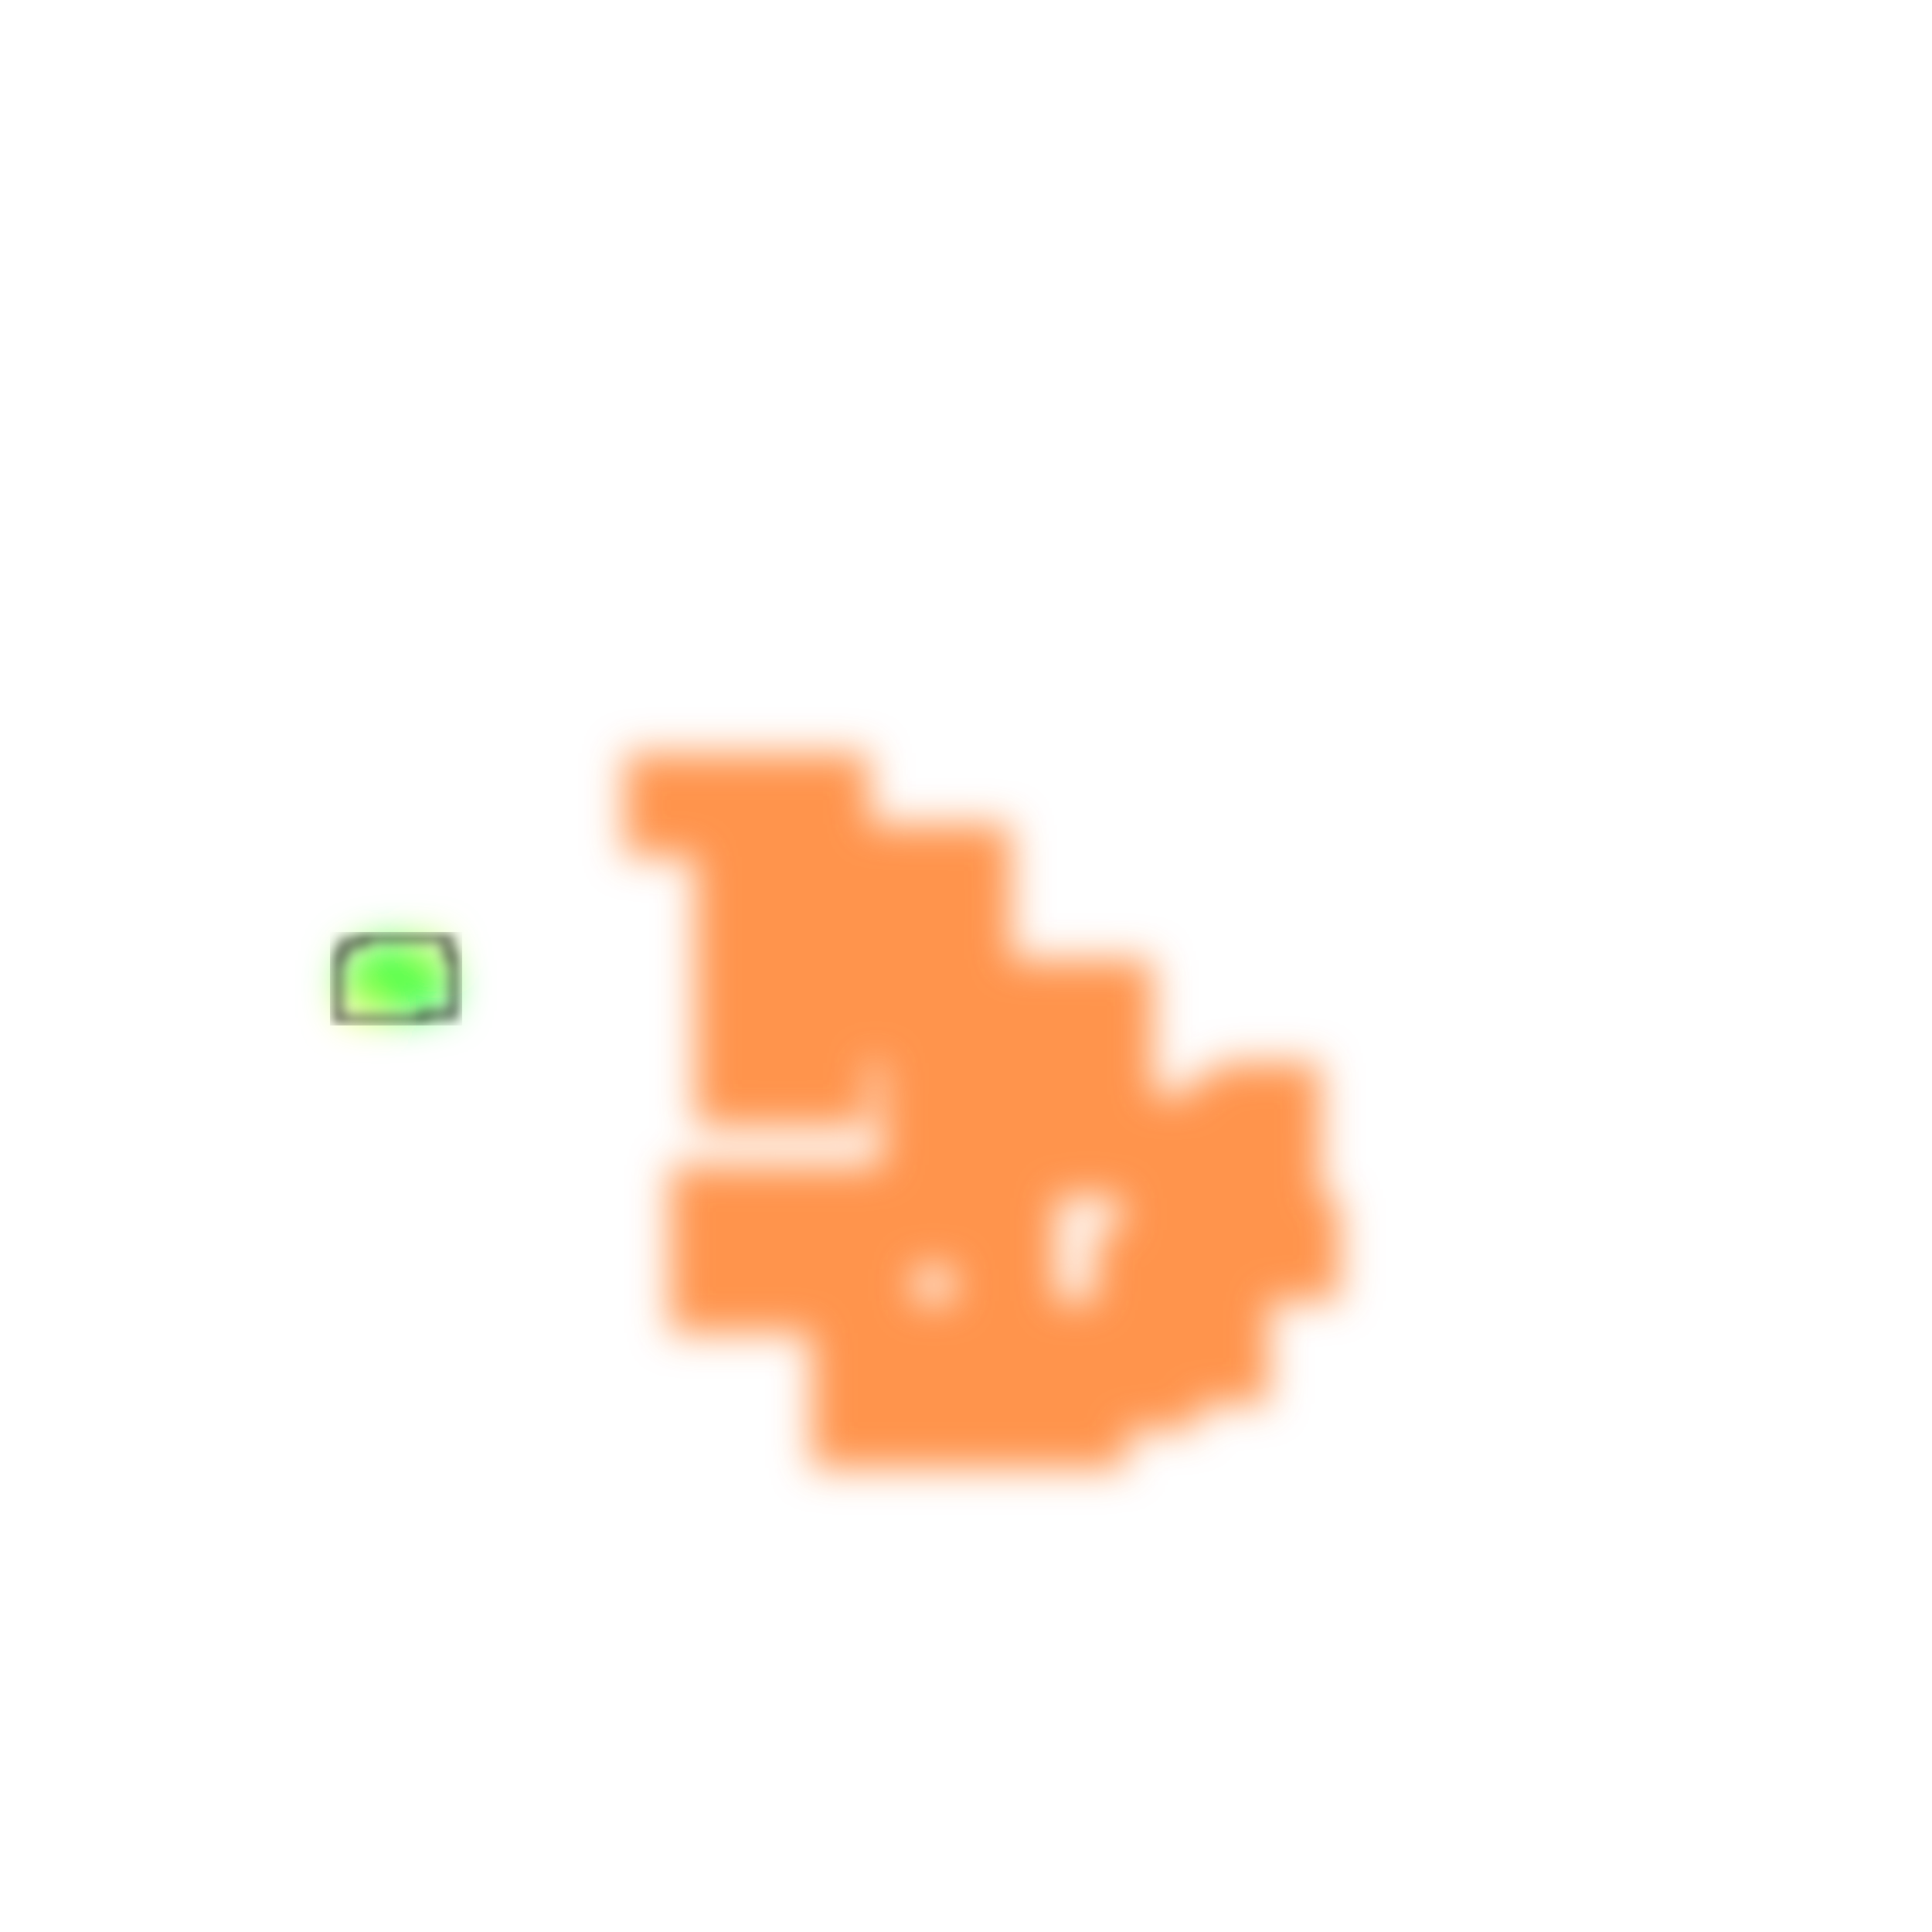
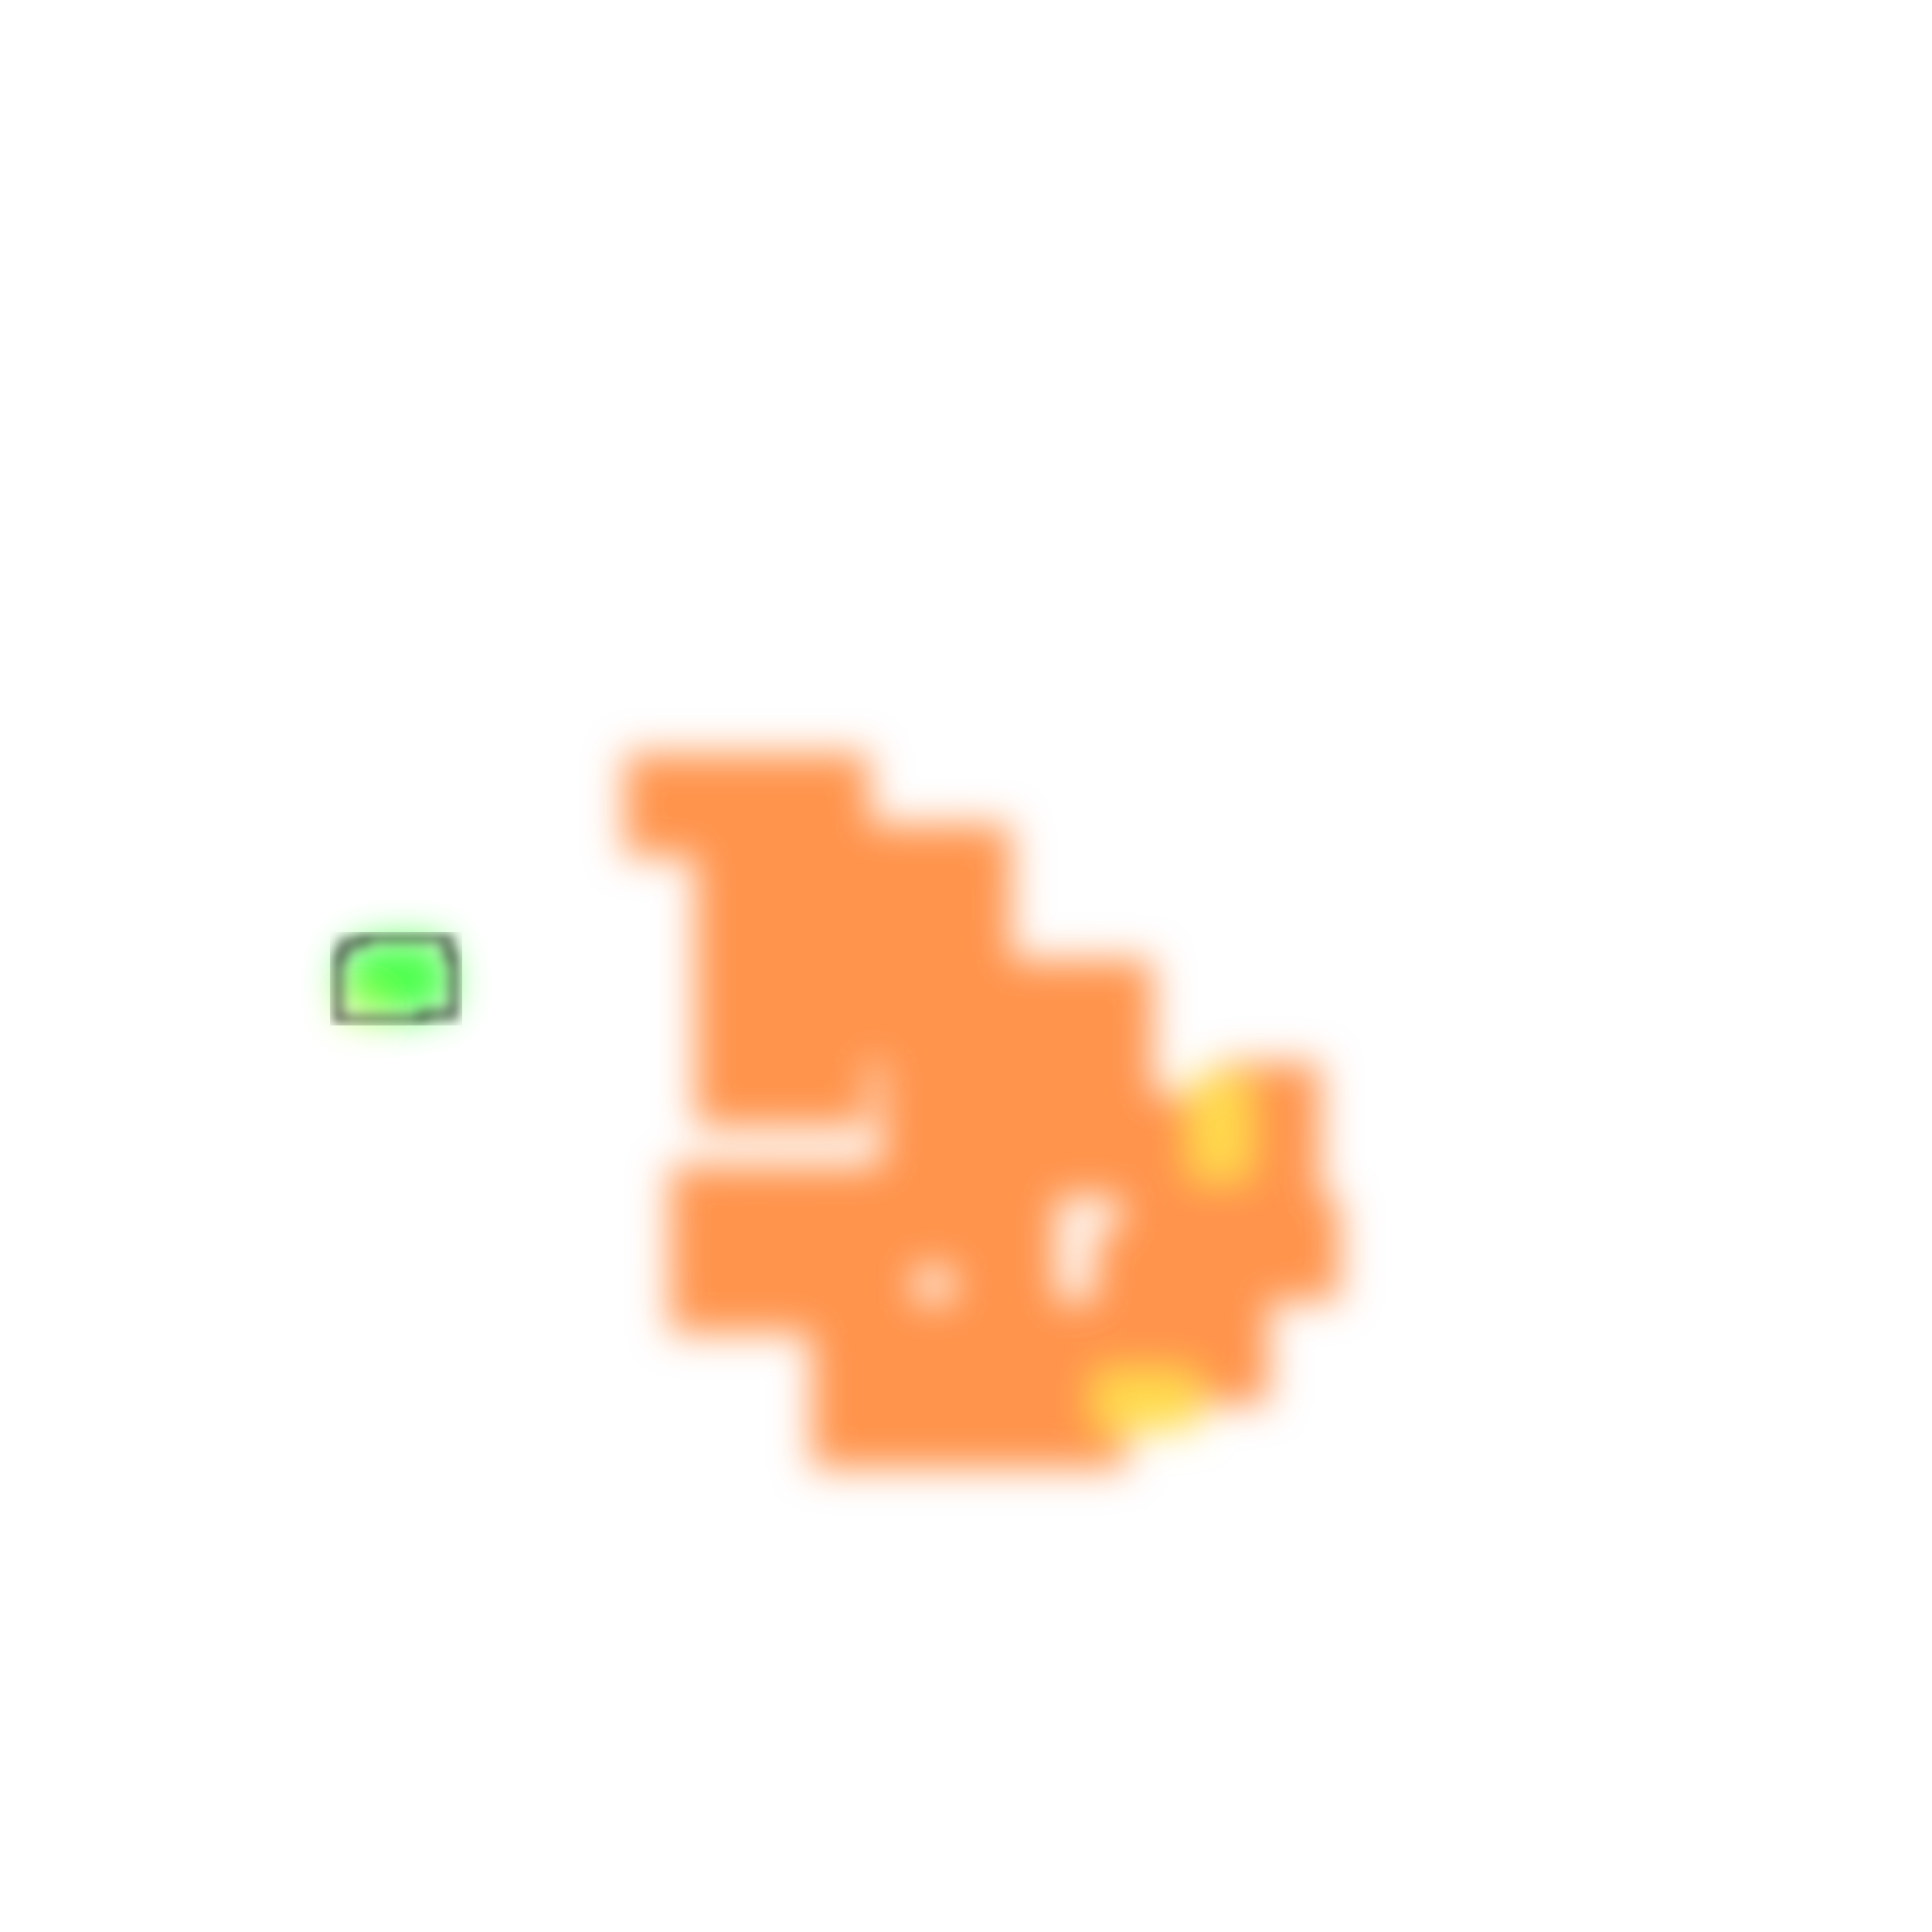
<svg xmlns="http://www.w3.org/2000/svg" width="300" height="300" viewBox="0 0 300 300" class="creatureMap" style="position:absolute;">
  <defs>
    <filter id="blur" x="-30%" y="-30%" width="160%" height="160%">
      <feGaussianBlur stdDeviation="3" />
    </filter>
    <pattern id="pattern-untameable" width="10" height="10" patternTransform="rotate(135)" patternUnits="userSpaceOnUse">
      <rect width="4" height="10" fill="black" />
    </pattern>
    <filter id="groupStroke">
      <feFlood result="outsideColor" flood-color="black" />
      <feMorphology in="SourceAlpha" operator="dilate" radius="2" />
      <feComposite result="strokeoutline1" in="outsideColor" operator="in" />
      <feComposite result="strokeoutline2" in="strokeoutline1" in2="SourceAlpha" operator="out" />
      <feGaussianBlur in="strokeoutline2" result="strokeblur" stdDeviation="1" />
    </filter>
    <style>
            .spawningMap-very-common { fill: #0F0; }
            .spawningMap-common { fill: #B2FF00; }
            .spawningMap-uncommon { fill: #FF0; }
            .spawningMap-very-uncommon { fill: #FC0; }
            .spawningMap-rare { fill: #F60; }
            .spawningMap-very-rare { fill: #F00; }
            .spawning-map-point { stroke:black; stroke-width:1; }
        </style>
  </defs>
  <g filter="url(#blur)" opacity="0.7">
    <g class="spawningMap-rare">
      <rect x="148" y="181" width="16" height="16" />
      <rect x="148" y="170" width="16" height="16" />
      <rect x="148" y="160" width="16" height="15" />
      <rect x="137" y="160" width="16" height="15" />
      <rect x="137" y="170" width="16" height="16" />
      <rect x="137" y="181" width="16" height="16" />
      <rect x="126" y="181" width="16" height="16" />
      <rect x="115" y="181" width="16" height="16" />
      <rect x="104" y="181" width="16" height="16" />
      <rect x="104" y="191" width="16" height="16" />
      <rect x="115" y="191" width="16" height="16" />
      <rect x="126" y="191" width="16" height="16" />
      <rect x="97" y="117" width="16" height="16" />
      <rect x="108" y="117" width="16" height="16" />
      <rect x="119" y="117" width="16" height="16" />
      <rect x="119" y="128" width="16" height="15" />
      <rect x="108" y="128" width="16" height="15" />
      <rect x="130" y="128" width="16" height="15" />
      <rect x="141" y="128" width="16" height="15" />
      <rect x="141" y="138" width="16" height="16" />
      <rect x="130" y="138" width="16" height="16" />
      <rect x="119" y="138" width="16" height="16" />
      <rect x="119" y="149" width="16" height="16" />
      <rect x="119" y="159" width="16" height="16" />
      <rect x="108" y="159" width="16" height="16" />
      <rect x="108" y="149" width="16" height="16" />
      <rect x="108" y="138" width="16" height="16" />
      <rect x="130" y="149" width="16" height="16" />
      <rect x="141" y="149" width="16" height="16" />
      <rect x="152" y="149" width="16" height="16" />
      <rect x="163" y="149" width="16" height="16" />
      <rect x="163" y="159" width="16" height="16" />
      <rect x="163" y="170" width="16" height="16" />
      <rect x="174" y="170" width="16" height="16" />
      <rect x="174" y="181" width="16" height="16" />
      <rect x="170" y="191" width="16" height="16" />
      <rect x="170" y="202" width="16" height="16" />
      <rect x="181" y="202" width="16" height="16" />
      <rect x="181" y="191" width="16" height="16" />
      <rect x="192" y="186" width="16" height="16" />
      <rect x="189" y="176" width="16" height="16" />
      <rect x="189" y="165" width="16" height="16" />
-       <rect x="185" y="167" width="9" height="16" />
-       <rect x="170" y="213" width="16" height="9" />
      <rect x="159" y="213" width="16" height="15" />
      <rect x="159" y="202" width="16" height="16" />
      <rect x="148" y="213" width="16" height="15" />
      <rect x="137" y="213" width="16" height="15" />
      <rect x="126" y="213" width="16" height="15" />
      <rect x="126" y="202" width="16" height="16" />
      <rect x="137" y="202" width="16" height="16" />
      <rect x="148" y="202" width="16" height="16" />
      <rect x="148" y="191" width="16" height="16" />
    </g>
-     <g class="spawningMap-uncommon">
-       <rect x="53" y="151" width="10" height="7" />
+     <g class="spawningMap-very-uncommon">
+       <rect x="185" y="167" width="9" height="16" />
+       <rect x="170" y="213" width="16" height="9" />
    </g>
    <g class="spawningMap-common">
-       <rect x="54" y="147" width="7" height="7" />
-       <rect x="61" y="146" width="8" height="7" />
+       <rect x="53" y="151" width="10" height="7" />
    </g>
    <g class="spawningMap-very-common">
      <rect x="58" y="150" width="7" height="8" />
+       <rect x="54" y="147" width="7" height="7" />
+       <rect x="61" y="146" width="8" height="7" />
      <rect x="53" y="149" width="7" height="7" />
      <rect x="58" y="146" width="7" height="6" />
      <rect x="57" y="149" width="9" height="7" />
      <rect x="60" y="148" width="7" height="7" />
      <rect x="57" y="146" width="7" height="7" />
      <rect x="56" y="147" width="7" height="7" />
      <rect x="63" y="149" width="7" height="8" />
      <rect x="61" y="150" width="7" height="7" />
      <rect x="60" y="149" width="6" height="7" />
    </g>
  </g>
  <g filter="url(#groupStroke)" opacity="0.8">
    <rect x="53" y="151" width="10" height="7" />
+     <rect x="58" y="150" width="7" height="8" />
    <rect x="54" y="147" width="7" height="7" />
    <rect x="61" y="146" width="8" height="7" />
-     <rect x="58" y="150" width="7" height="8" />
    <rect x="53" y="149" width="7" height="7" />
    <rect x="58" y="146" width="7" height="6" />
    <rect x="57" y="149" width="9" height="7" />
    <rect x="60" y="148" width="7" height="7" />
    <rect x="57" y="146" width="7" height="7" />
    <rect x="56" y="147" width="7" height="7" />
    <rect x="63" y="149" width="7" height="8" />
    <rect x="61" y="150" width="7" height="7" />
    <rect x="60" y="149" width="6" height="7" />
  </g>
</svg>
